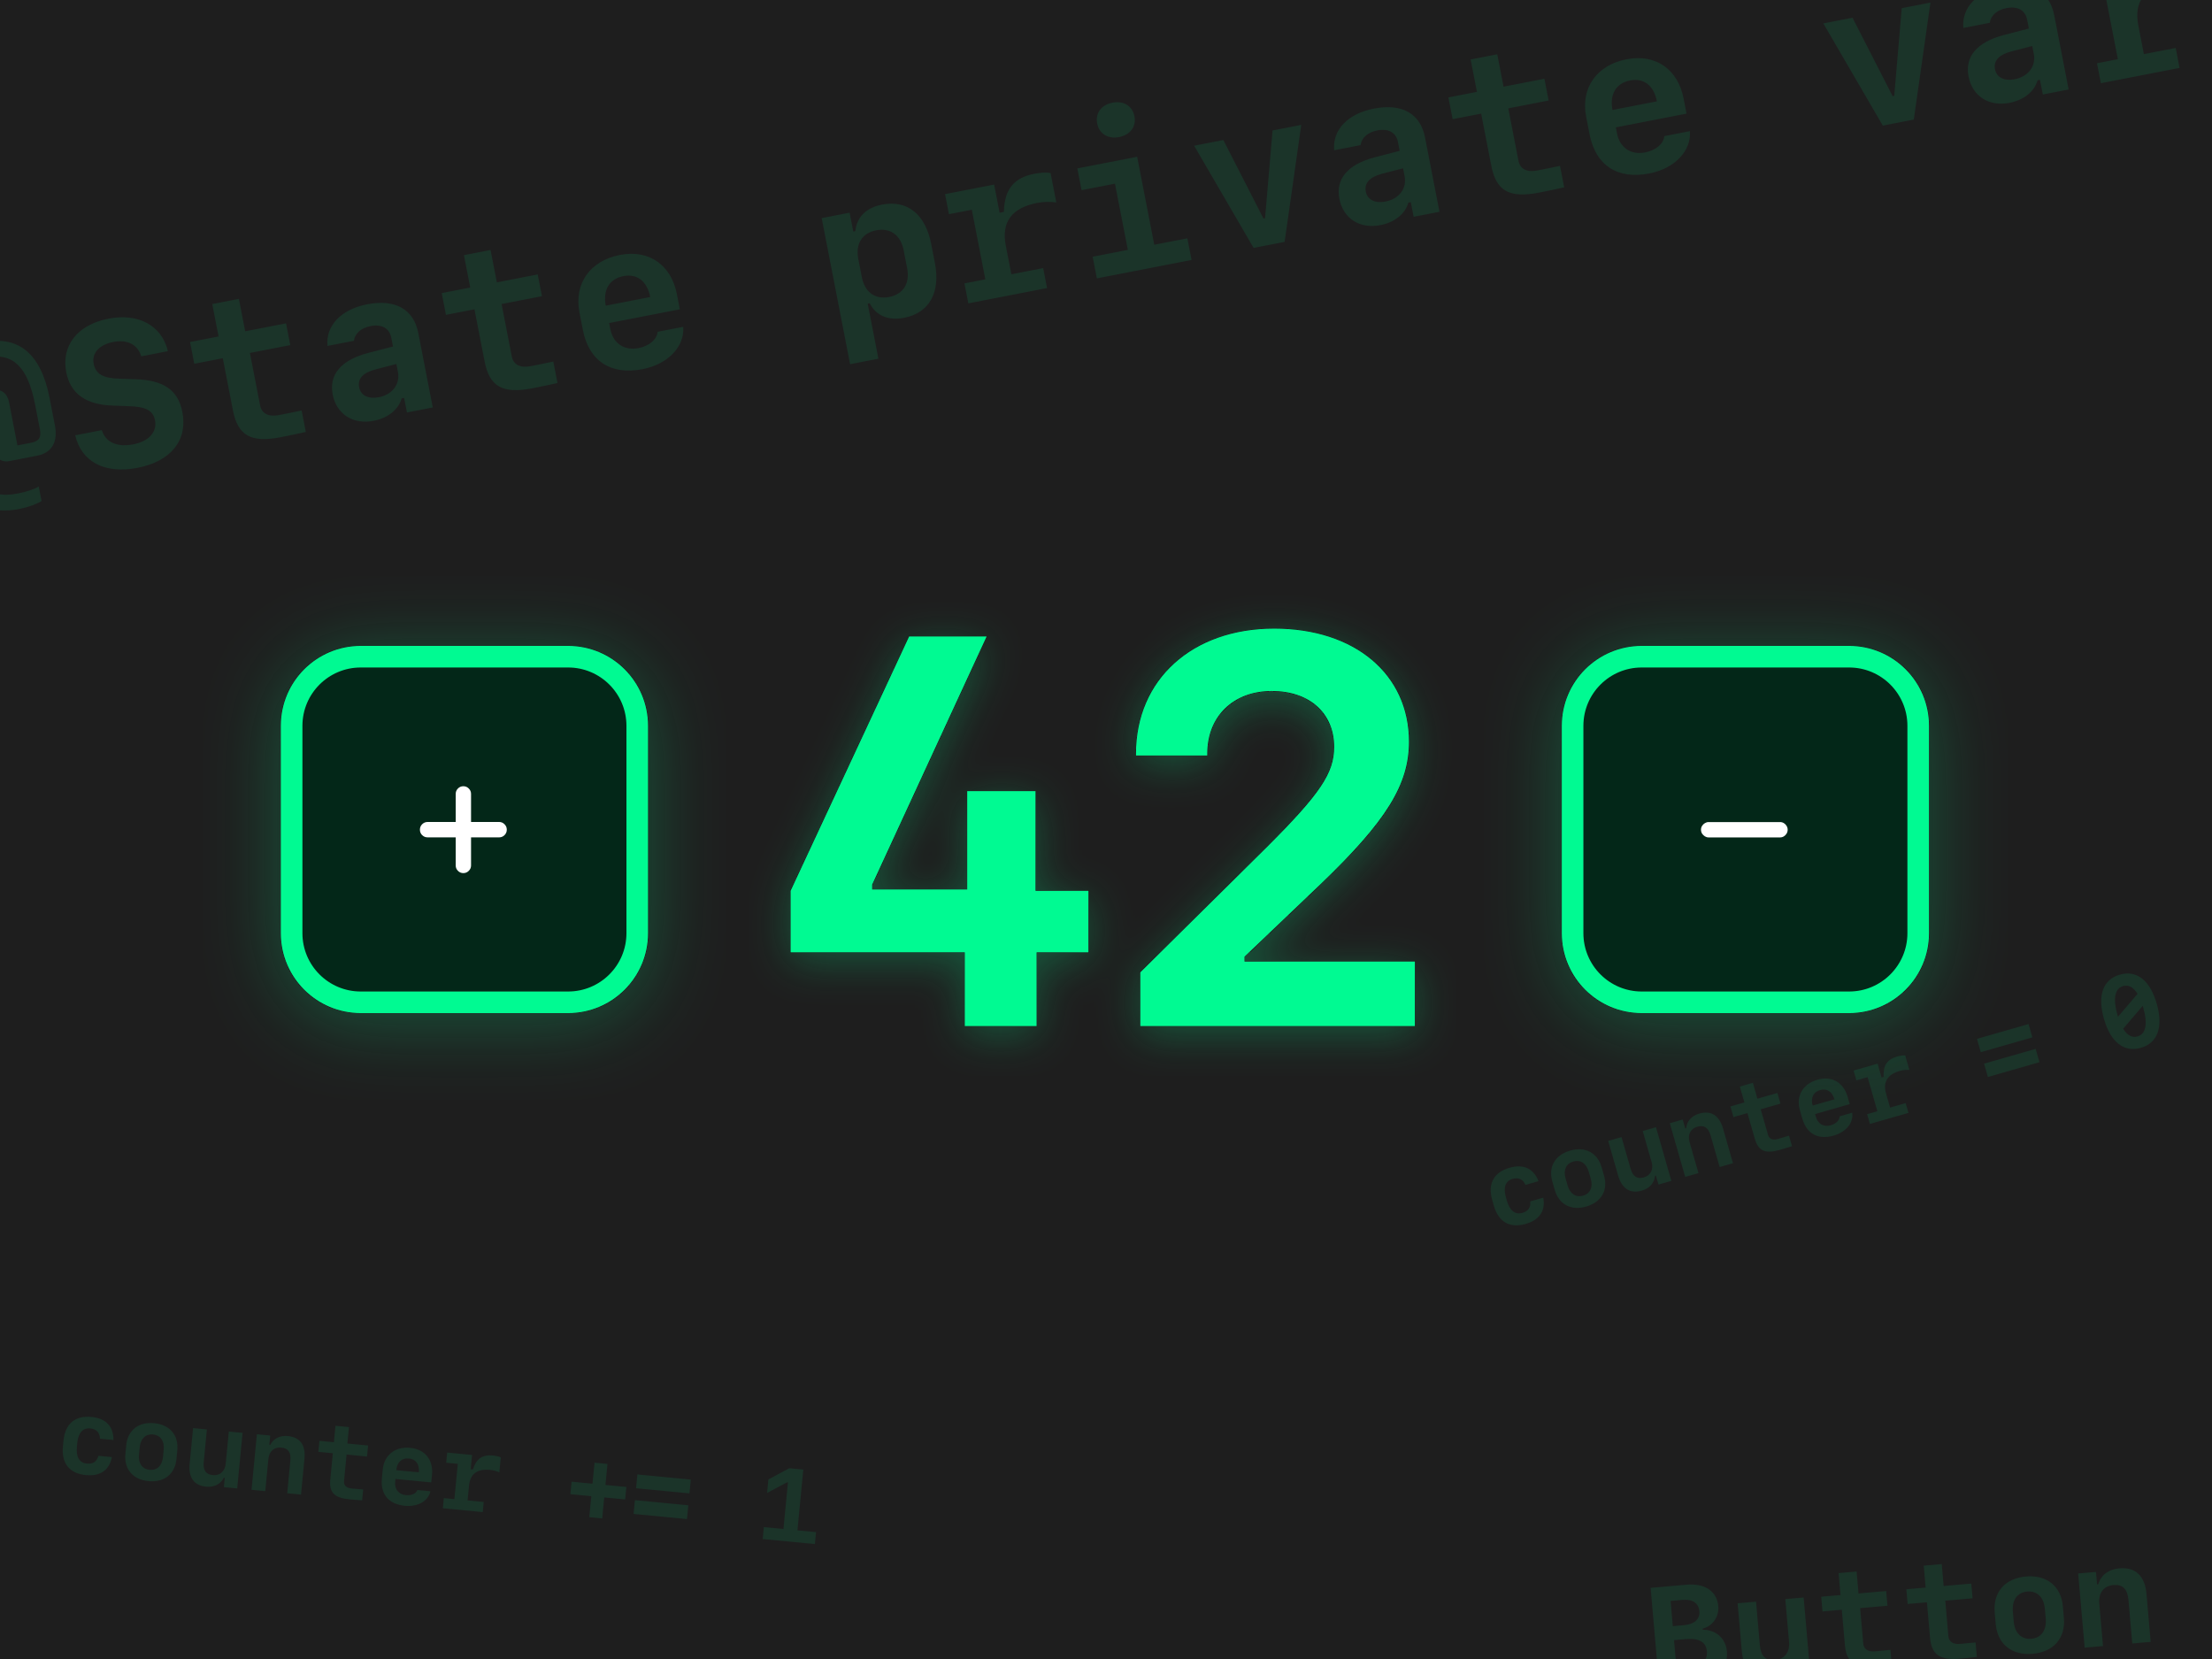
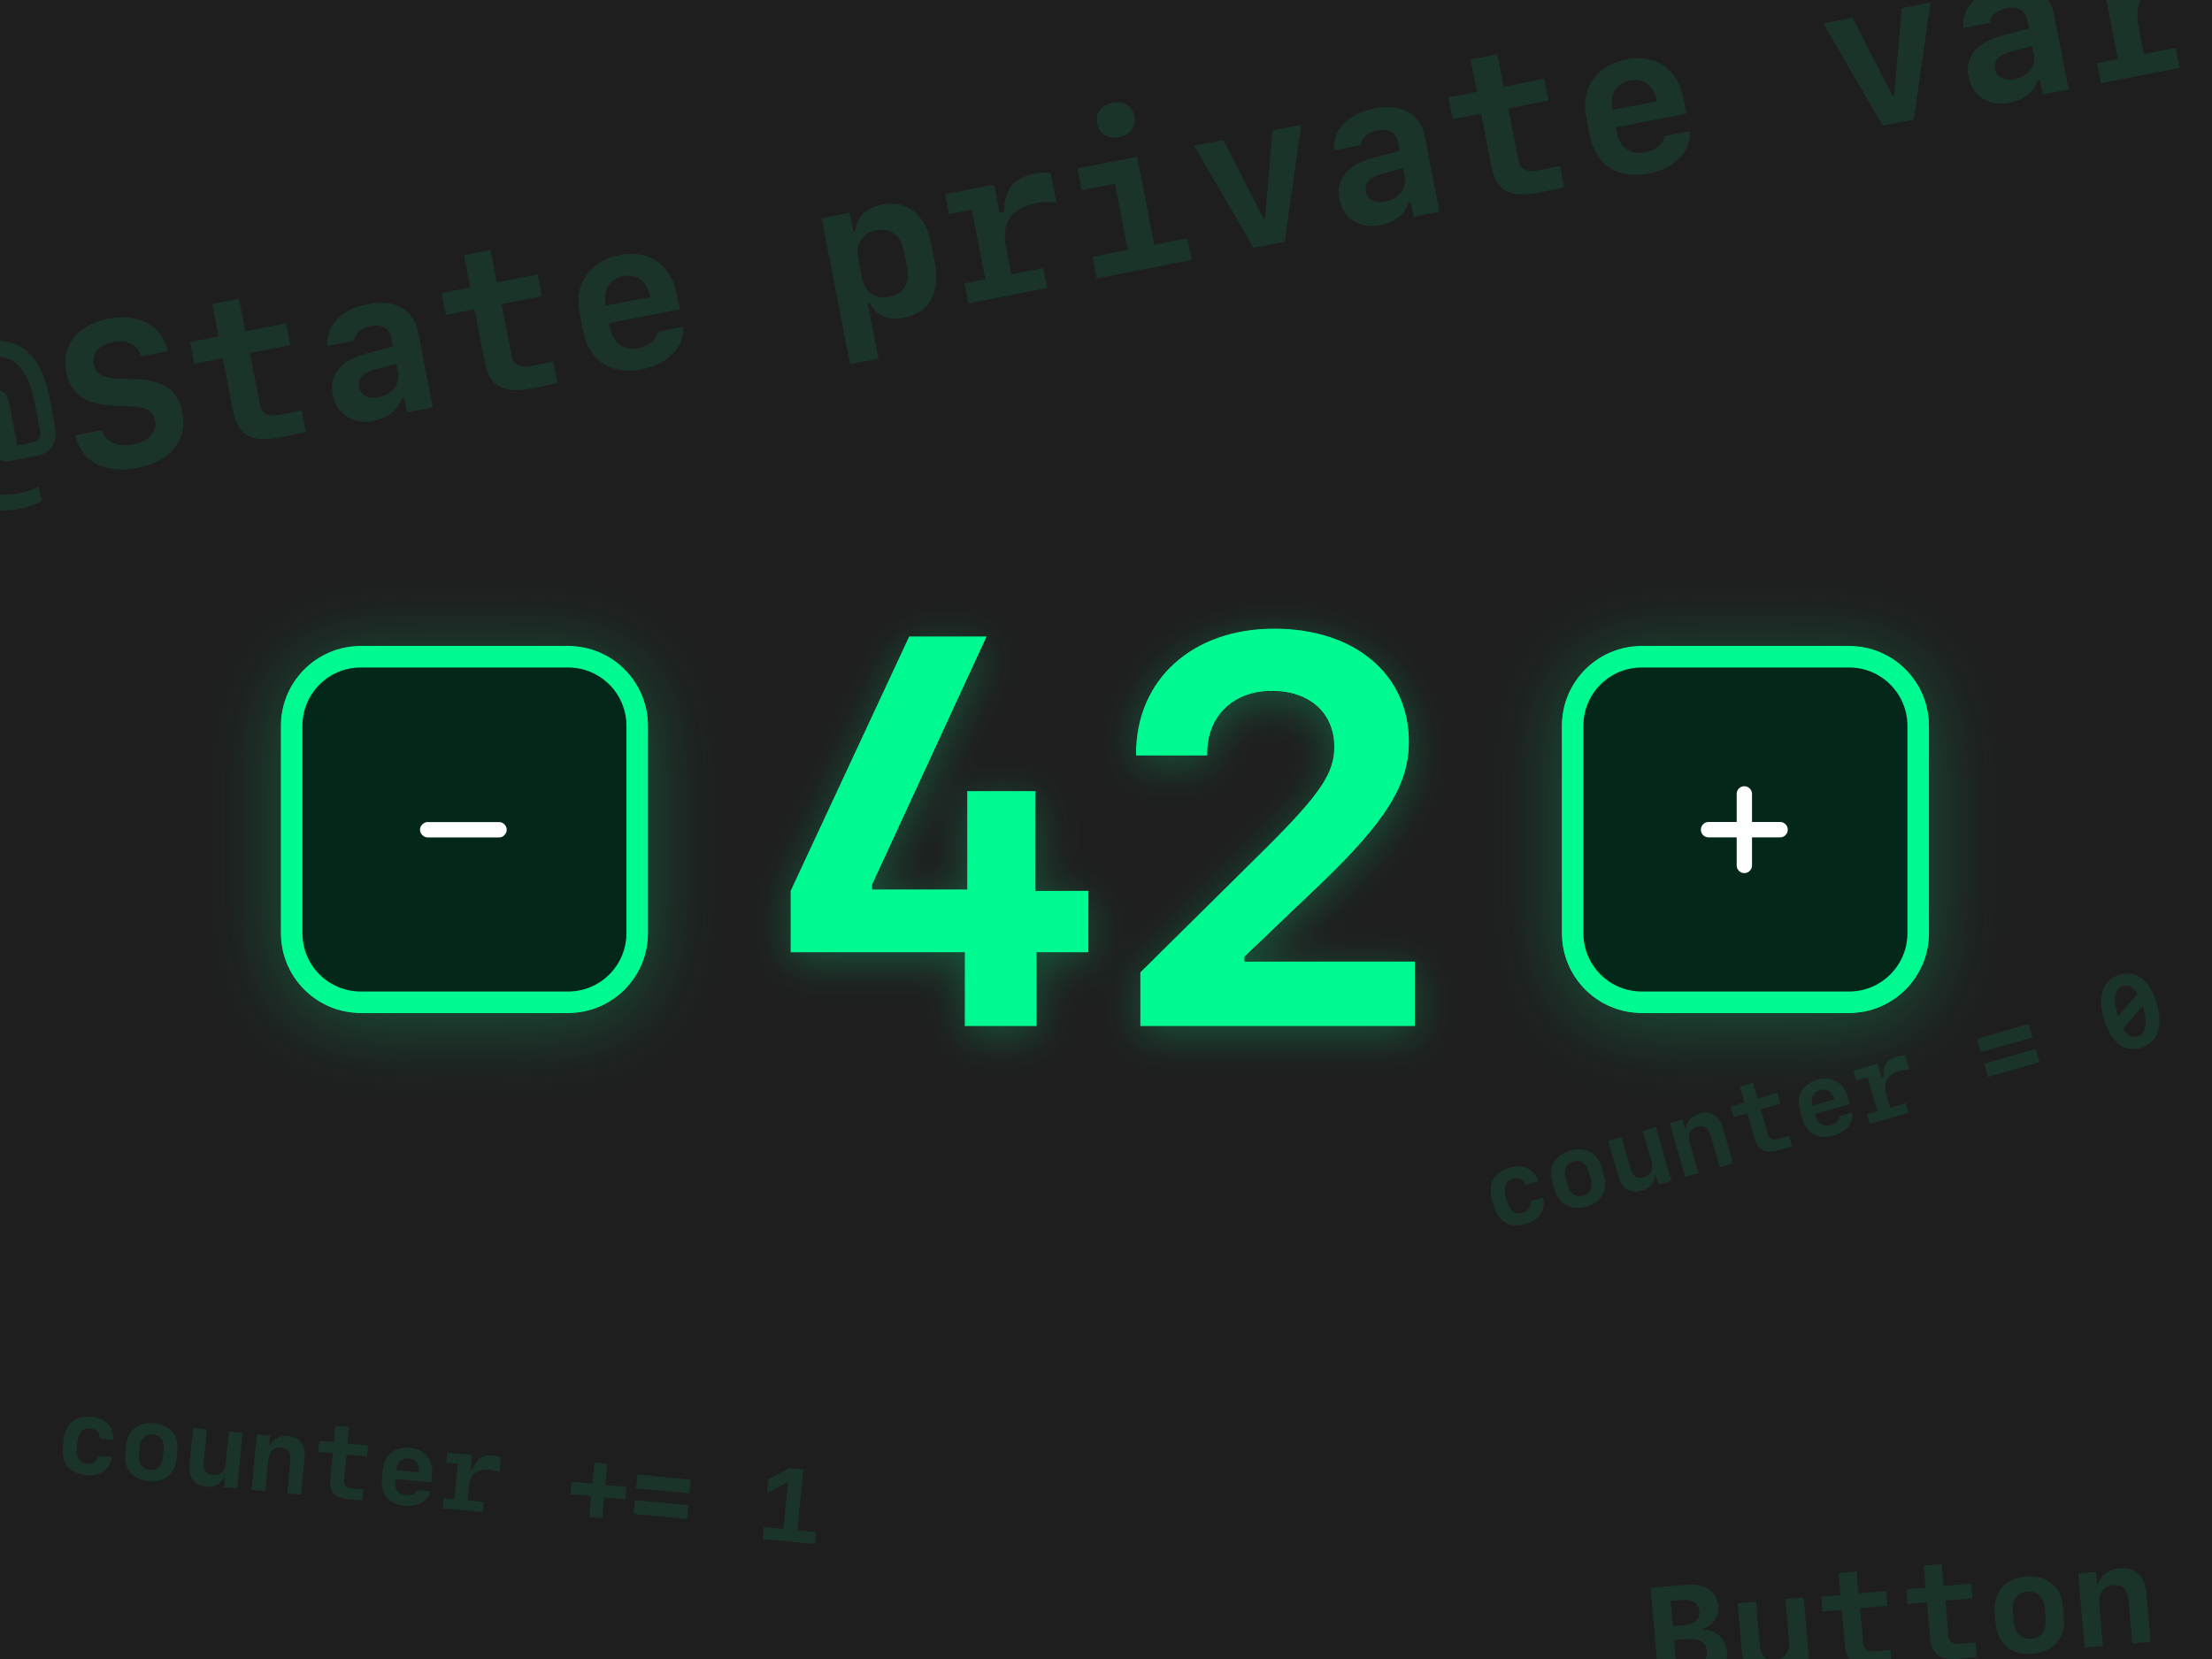
<svg xmlns="http://www.w3.org/2000/svg" width="1024" height="768" viewBox="0 0 1024 768" fill="none">
  <g clip-path="url(#clip0_21_1224)">
    <rect width="1024" height="768" fill="#1E1E1E" />
    <path opacity="0.1" d="M8.97 235.618C-9.297 239.169 -20.157 229.485 -24.862 205.282L-26.006 199.392C-30.747 175.005 -24.681 161.744 -7.518 158.408C8.725 155.251 18.993 163.856 22.946 184.194L25.406 196.848C26.917 204.624 23.976 209.637 17.212 210.952L4.328 213.456C0.693 214.162 -2.192 212.097 -2.943 208.232L-6.834 188.216C-7.594 184.304 -5.877 181.344 -2.564 180.7C0.749 180.056 3.403 182.167 4.164 186.078L8.072 206.186L14.422 204.952C18.057 204.245 19.198 202.495 18.491 198.86L16.228 187.219C12.82 169.688 5.915 163.151 -6.233 165.512C-19.071 168.007 -22.678 177.209 -18.671 197.823L-17.687 202.884C-13.618 223.821 -6.11 231.243 8.108 228.479C12.295 227.666 16.246 226.372 17.926 225.186L19.24 231.95C17.211 233.3 12.835 234.867 8.97 235.618ZM34.813 201.514L47.144 199.116C48.861 204.752 54.198 207.153 61.744 205.686C68.922 204.29 72.807 199.954 71.76 194.57C70.884 190.061 67.474 188.241 59.459 188.032L52.244 187.763C39.706 187.383 32.582 182.178 30.668 172.331C28.262 159.953 35.889 150.305 50.246 147.514C64.142 144.813 74.994 150.774 77.716 162.565L65.384 164.962C63.814 159.584 58.974 157.039 52.486 158.3C45.906 159.58 42.41 163.458 43.376 168.428C44.288 173.121 47.734 175.126 55.216 175.295L62.33 175.536C75.723 175.893 82.454 180.554 84.431 190.723C86.98 203.837 79.132 213.576 63.625 216.59C48.578 219.514 37.688 213.848 34.813 201.514ZM98.261 140.76L110.593 138.362L113.509 153.363L132.42 149.687L134.379 159.764L115.697 163.395L120.411 187.645C121.153 191.464 124.288 193.099 129.12 192.159C130.316 191.927 139.096 190.173 139.639 190.019L141.571 199.958C141.083 200.149 131.07 202.19 130.057 202.387C116.253 205.071 110.112 201.728 107.822 189.948L103.136 165.837L89.93 168.404L87.971 158.327L101.177 155.76L98.261 140.76ZM172.993 194.805C163.423 196.666 155.782 191.752 154.002 182.595C152.222 173.439 157.848 166.758 170.194 163.451L181.922 160.407L181.135 156.358C180.276 151.941 176.739 149.954 171.539 150.965C167.168 151.815 164.276 154.382 163.835 157.763L151.596 160.142C150.727 150.76 157.902 143.206 169.957 140.862C182.979 138.331 191.503 143.121 193.658 154.21L200.349 188.629L188.385 190.954L187.07 184.19L185.966 184.405C184.411 189.673 179.619 193.517 172.993 194.805ZM175.36 183.888C181.618 182.671 185.312 177.846 184.212 172.187L183.496 168.506L173.858 171C168.039 172.513 165.487 175.349 166.247 179.26C166.98 183.033 170.482 184.836 175.36 183.888ZM214.768 118.113L227.1 115.716L230.015 130.716L248.927 127.04L250.886 137.117L232.204 140.749L236.918 164.998C237.66 168.817 240.795 170.452 245.627 169.513C246.823 169.28 255.603 167.526 256.146 167.373L258.078 177.312C257.59 177.502 247.577 179.544 246.564 179.741C232.76 182.424 226.619 179.081 224.329 167.302L219.642 143.19L206.437 145.757L204.478 135.68L217.684 133.113L214.768 118.113ZM304.42 153.596L316.292 151.288C316.977 160.467 309.248 168.607 297.468 170.896C282.698 173.768 272.621 167.131 269.822 152.728L268.239 144.584C265.654 131.286 273.148 120.709 286.952 118.025C300.388 115.414 310.71 122.576 313.358 136.196L314.717 143.19L282.002 149.549L282.538 152.31C283.826 158.936 288.946 162.429 295.526 161.15C300.588 160.167 304.144 157.088 304.42 153.596ZM288.619 127.825C282.085 129.095 279.023 134.227 280.436 141.497L301.004 137.499C299.591 130.229 294.968 126.591 288.619 127.825ZM408.344 94.716C419.986 92.453 428.398 99.126 431.082 112.931L432.781 121.673C435.473 135.523 430.173 144.862 418.532 147.125C411.216 148.547 405.492 146.126 402.609 140.383L401.689 140.562L406.644 166.054L393.53 168.603L380.382 100.963L393.312 98.449L395.011 107.192L395.978 107.004C396.583 100.536 400.936 96.156 408.344 94.716ZM405.642 106.606C399.108 107.876 395.973 112.879 397.333 119.873L398.97 128.293C400.329 135.287 405.109 138.751 411.643 137.481C418.131 136.22 421.303 131.163 419.952 124.215L418.315 115.794C416.965 108.846 412.13 105.345 405.642 106.606ZM465.616 113.715L468.192 126.967L482.916 124.105L484.714 133.354L448.271 140.437L446.473 131.189L456.136 129.31L449.875 97.101L439.292 99.158L437.485 89.863L460.216 85.445L462.747 98.466L464.726 98.082C464.976 87.576 469.343 82.286 478.914 80.425C481.767 79.871 484.415 79.738 486.344 80.079L489.001 93.745C486.53 93.318 483.101 93.364 480.248 93.919C468.284 96.244 463.496 102.81 465.616 113.715ZM518.068 63.455C512.914 64.457 508.846 61.953 507.916 57.167C506.985 52.382 509.819 48.536 514.973 47.534C520.126 46.533 524.241 49.028 525.171 53.813C526.101 58.599 523.221 62.453 518.068 63.455ZM551.618 120.349L507.767 128.873L505.817 118.841L522.106 115.675L516.149 85.03L500.688 88.035L498.73 77.958L526.43 72.574L534.345 113.296L549.668 110.318L551.618 120.349ZM552.796 67.449L566.324 64.819L584.89 101.131L585.627 100.988L589.101 60.392L602.399 57.807L594.687 111.977L580.33 114.768L552.796 67.449ZM639.021 104.219C629.45 106.079 621.81 101.166 620.03 92.009C618.25 82.852 623.875 76.171 636.221 72.864L647.95 69.821L647.163 65.771C646.304 61.354 642.766 59.368 637.567 60.378C633.195 61.228 630.304 63.796 629.863 67.176L617.623 69.555C616.755 60.174 623.929 52.619 635.985 50.276C649.007 47.745 657.53 52.534 659.686 63.624L666.376 98.042L654.413 100.367L653.098 93.603L651.994 93.818C650.439 99.087 645.647 102.931 639.021 104.219ZM641.388 93.301C647.645 92.085 651.34 87.26 650.239 81.6L649.524 77.919L639.885 80.413C634.067 81.926 631.514 84.762 632.275 88.674C633.008 92.447 636.51 94.249 641.388 93.301ZM680.796 27.526L693.127 25.129L696.043 40.13L714.955 36.454L716.913 46.531L698.232 50.162L702.945 74.411C703.688 78.23 706.823 79.865 711.654 78.926C712.851 78.694 721.63 76.939 722.174 76.786L724.106 86.725C723.617 86.915 713.604 88.957 712.592 89.154C698.788 91.837 692.647 88.495 690.357 76.715L685.67 52.604L672.464 55.171L670.505 45.094L683.711 42.527L680.796 27.526ZM770.448 63.009L782.319 60.702C783.005 69.88 775.275 78.02 763.496 80.31C748.726 83.181 738.649 76.544 735.849 62.142L734.266 53.997C731.682 40.699 739.176 30.122 752.98 27.439C766.416 24.827 776.738 31.989 779.385 45.609L780.745 52.603L748.029 58.963L748.566 61.723C749.854 68.349 754.974 71.843 761.554 70.564C766.615 69.58 770.171 66.501 770.448 63.009ZM754.646 37.238C748.112 38.508 745.051 43.64 746.464 50.91L767.032 46.912C765.619 39.642 760.996 36.004 754.646 37.238ZM844.063 10.832L857.591 8.203L876.158 44.515L876.894 44.372L880.368 3.775L893.666 1.19L885.954 55.36L871.598 58.151L844.063 10.832ZM930.288 47.602C920.717 49.463 913.077 44.549 911.297 35.392C909.517 26.235 915.143 19.555 927.488 16.248L939.217 13.204L938.43 9.155C937.571 4.737 934.033 2.751 928.834 3.762C924.463 4.611 921.571 7.179 921.13 10.56L908.89 12.939C908.022 3.557 915.197 -3.997 927.252 -6.341C940.274 -8.872 948.798 -4.082 950.953 7.007L957.643 41.425L945.68 43.751L944.365 36.987L943.261 37.201C941.706 42.47 936.914 46.314 930.288 47.602ZM932.655 36.684C938.913 35.468 942.607 30.643 941.507 24.983L940.791 21.302L931.152 23.797C925.334 25.31 922.782 28.146 923.542 32.057C924.275 35.83 927.777 37.633 932.655 36.684ZM989.897 11.805L992.473 25.057L1007.2 22.195L1008.99 31.444L972.552 38.527L970.754 29.279L980.417 27.4L974.156 -4.809L963.573 -2.752L961.766 -12.047L984.497 -16.465L987.028 -3.443L989.007 -3.828C989.257 -14.334 993.625 -19.624 1003.2 -21.485C1006.05 -22.039 1008.7 -22.172 1010.63 -21.831L1013.28 -8.165C1010.81 -8.592 1007.38 -8.546 1004.53 -7.991C992.565 -5.666 987.777 0.9 989.897 11.805Z" fill="#00FA92" />
    <path opacity="0.1" d="M784.984 778.501L768.048 779.982L764.118 735.06L780.649 733.614C789.272 732.859 794.836 736.576 795.449 743.581C795.874 748.437 792.806 752.815 788.199 753.939L788.245 754.469C794.261 754.382 798.921 758.522 799.43 764.344C800.119 772.22 794.603 777.659 784.984 778.501ZM773.369 741.121L774.391 752.795L779.496 752.348C784.384 751.921 787 749.559 786.684 745.947C786.347 742.087 783.58 740.227 778.848 740.641L773.369 741.121ZM776.096 772.283L781.637 771.798C787.801 771.259 790.545 768.917 790.147 764.372C789.774 760.107 786.507 758.26 780.436 758.791L774.957 759.27L776.096 772.283ZM834.965 739.527L837.969 773.865L829.719 774.587L829.215 768.828L828.686 768.874C827.367 773.161 823.87 775.851 818.92 776.285C811.448 776.938 807.071 772.804 806.339 764.43L804.394 742.202L812.924 741.456L814.689 761.629C815.13 766.672 817.363 768.892 821.69 768.513C826.049 768.132 828.618 764.865 828.204 760.133L826.466 740.271L834.965 739.527ZM851.135 728.231L859.479 727.501L860.366 737.65L873.161 736.531L873.758 743.348L861.119 744.454L862.554 760.86C862.78 763.444 864.745 764.747 868.014 764.461C868.823 764.39 874.766 763.839 875.137 763.775L875.725 770.499C875.388 770.591 868.607 771.247 867.922 771.307C858.583 772.124 854.744 769.48 854.047 761.51L852.62 745.198L843.685 745.979L843.089 739.162L852.023 738.38L851.135 728.231ZM890.547 724.783L898.891 724.053L899.778 734.202L912.573 733.083L913.17 739.9L900.531 741.006L901.966 757.412C902.192 759.996 904.157 761.299 907.425 761.013C908.235 760.942 914.178 760.39 914.549 760.327L915.137 767.051C914.8 767.143 908.019 767.799 907.334 767.859C897.995 768.676 894.156 766.032 893.459 758.062L892.032 741.75L883.097 742.531L882.501 735.714L891.435 734.932L890.547 724.783ZM940.985 765.605C931.303 766.452 924.686 761.102 923.867 751.732L923.404 746.44C922.584 737.069 928.171 730.652 937.853 729.804C947.534 728.957 954.151 734.307 954.971 743.678L955.434 748.97C956.253 758.341 950.666 764.758 940.985 765.605ZM938.463 736.778C933.886 737.178 931.342 740.726 931.808 746.049L932.211 750.657C932.674 755.949 935.798 759.032 940.375 758.632C944.951 758.231 947.492 754.653 947.029 749.36L946.626 744.753C946.161 739.429 943.039 736.377 938.463 736.778ZM965.046 762.747L962.042 728.41L970.292 727.688L970.795 733.447L971.325 733.401C972.643 729.113 976.144 726.454 981.094 726.021C988.565 725.368 992.942 729.502 993.675 737.876L995.617 760.073L987.087 760.819L985.322 740.646C984.881 735.603 982.647 733.383 978.32 733.761C973.962 734.143 971.393 737.41 971.81 742.173L973.545 762.004L965.046 762.747ZM1072.77 760.224L1067.76 760.663C1058.76 761.45 1055.58 758.873 1054.82 750.156L1054.22 743.307C1053.79 738.389 1051.38 736.686 1044.56 737.534L1043.8 728.848C1050.67 728.529 1052.75 726.434 1052.32 721.516L1051.71 714.636C1050.95 705.919 1053.63 702.83 1062.63 702.043L1067.64 701.604L1068.24 708.453L1065.25 708.715C1060.83 709.101 1060.05 710.205 1060.5 715.342L1061.26 724.027C1061.63 728.261 1058.82 731.299 1053.21 732.134L1053.26 732.694C1058.93 732.544 1062.22 735.016 1062.59 739.281L1063.35 747.936C1063.8 753.072 1064.76 754.024 1069.18 753.637L1072.17 753.375L1072.77 760.224Z" fill="#00FA92" />
    <path opacity="0.1" d="M52.543 666.625L46.291 666.023C46.149 663.09 44.557 661.524 41.781 661.257C38.352 660.927 36.215 663.311 35.761 668.023L35.595 669.75C35.141 674.462 36.784 677.211 40.213 677.541C43.013 677.81 44.821 676.642 45.529 673.932L51.781 674.534C50.631 680.616 46.397 683.505 39.748 682.864C32.166 682.134 28.38 677.437 29.132 669.622L29.393 666.916C30.145 659.1 34.758 655.212 42.34 655.942C48.989 656.582 52.543 660.268 52.543 666.625ZM68.77 685.659C61.514 684.96 57.366 680.111 58.042 673.089L58.424 669.122C59.1 662.1 64.098 658.131 71.353 658.83C78.609 659.529 82.757 664.378 82.081 671.4L81.699 675.366C81.022 682.389 76.025 686.358 68.77 685.659ZM70.85 664.056C67.421 663.726 65.059 665.994 64.675 669.983L64.343 673.436C63.961 677.402 65.844 680.103 69.273 680.433C72.703 680.763 75.066 678.471 75.448 674.505L75.78 671.053C76.164 667.063 74.279 664.386 70.85 664.056ZM112.292 663.313L109.814 689.046L103.631 688.451L104.047 684.135L103.65 684.096C102.092 687.078 99.145 688.584 95.436 688.227C89.836 687.687 87.174 684.04 87.778 677.765L89.382 661.107L95.774 661.723L94.319 676.841C93.955 680.62 95.298 682.562 98.541 682.875C101.807 683.189 104.148 681.131 104.489 677.584L105.923 662.7L112.292 663.313ZM116.439 689.684L118.917 663.951L125.1 664.547L124.684 668.863L125.081 668.901C126.639 665.919 129.584 664.437 133.293 664.794C138.892 665.333 141.555 668.98 140.951 675.256L139.349 691.89L132.957 691.274L134.412 676.157C134.776 672.377 133.433 670.435 130.19 670.123C126.924 669.808 124.583 671.867 124.239 675.436L122.808 690.297L116.439 689.684ZM155.296 660.037L161.548 660.639L160.816 668.245L170.404 669.168L169.912 674.277L160.44 673.365L159.257 685.66C159.07 687.596 160.341 688.825 162.791 689.061C163.397 689.12 167.855 689.525 168.138 689.529L167.652 694.568C167.391 694.59 162.301 694.147 161.788 694.098C154.789 693.424 152.319 690.949 152.894 684.977L154.071 672.752L147.376 672.107L147.868 666.998L154.563 667.643L155.296 660.037ZM193.237 689.779L199.256 690.359C198.281 694.857 193.42 697.661 187.447 697.086C179.959 696.365 176.07 691.753 176.774 684.45L177.171 680.321C177.82 673.579 182.915 669.572 189.914 670.246C196.726 670.902 200.658 675.801 199.993 682.707L199.651 686.253L183.064 684.656L182.929 686.056C182.606 689.415 184.564 691.817 187.9 692.138C190.467 692.385 192.609 691.414 193.237 689.779ZM189.321 675.181C186.009 674.862 183.812 676.887 183.457 680.573L193.885 681.577C194.24 677.891 192.541 675.491 189.321 675.181ZM217.109 687.863L216.462 694.582L223.927 695.301L223.476 699.99L204.999 698.211L205.45 693.522L210.349 693.994L211.922 677.663L206.556 677.146L207.01 672.434L218.535 673.543L217.899 680.146L218.902 680.242C220.514 675.241 223.359 673.325 228.212 673.792C229.658 673.932 230.946 674.244 231.823 674.682L231.155 681.611C230.032 681.055 228.381 680.59 226.935 680.451C220.869 679.867 217.641 682.334 217.109 687.863ZM279.72 693.209L278.784 702.938L272.788 702.36L273.725 692.632L264.043 691.7L264.6 685.914L274.282 686.846L275.219 677.118L281.214 677.695L280.278 687.424L289.959 688.356L289.402 694.142L279.72 693.209ZM319.176 691.334L294.446 688.953L295.062 682.56L319.791 684.942L319.176 691.334ZM318.03 703.232L293.301 700.851L293.916 694.458L318.645 696.84L318.03 703.232ZM377.241 714.796L353.072 712.469L353.604 706.94L362.679 707.814L364.755 686.257L364.335 686.217L355.101 691.143L355.703 684.891L365.388 679.678L371.874 680.303L369.165 708.438L377.773 709.267L377.241 714.796Z" fill="#00FA92" />
    <path opacity="0.1" d="M712.225 546.793L706.187 548.524C704.981 545.847 702.926 544.973 700.245 545.742C696.933 546.691 695.819 549.693 697.124 554.244L697.602 555.911C698.907 560.462 701.442 562.417 704.754 561.467C707.458 560.692 708.712 558.943 708.378 556.162L714.415 554.43C715.574 560.51 712.693 564.75 706.272 566.591C698.95 568.691 693.706 565.708 691.542 558.161L690.793 555.547C688.628 548 691.495 542.692 698.817 540.592C705.238 538.751 709.895 540.878 712.225 546.793ZM734.299 558.555C727.292 560.564 721.656 557.572 719.711 550.79L718.613 546.96C716.668 540.179 719.863 534.655 726.87 532.646C733.876 530.636 739.513 533.628 741.458 540.41L742.556 544.24C744.501 551.021 741.306 556.545 734.299 558.555ZM728.317 537.692C725.005 538.642 723.64 541.618 724.744 545.47L725.7 548.805C726.799 552.635 729.54 554.458 732.852 553.508C736.164 552.558 737.523 549.56 736.425 545.73L735.468 542.395C734.364 538.543 731.629 536.743 728.317 537.692ZM766.603 521.813L773.729 546.663L767.758 548.375L766.563 544.207L766.18 544.317C765.823 547.662 763.633 550.143 760.05 551.171C754.643 552.721 750.829 550.304 749.091 544.243L744.479 528.157L750.652 526.387L754.838 540.986C755.885 544.636 757.847 545.951 760.978 545.053C764.132 544.148 765.556 541.375 764.574 537.951L760.452 523.577L766.603 521.813ZM780.127 544.828L773.001 519.978L778.972 518.266L780.167 522.434L780.55 522.325C780.907 518.979 783.104 516.521 786.686 515.494C792.093 513.943 795.907 516.36 797.645 522.421L802.251 538.485L796.078 540.255L791.892 525.655C790.845 522.006 788.883 520.691 785.752 521.589C782.597 522.493 781.174 525.266 782.162 528.714L786.277 543.065L780.127 544.828ZM805.414 503.004L811.452 501.272L813.558 508.617L822.818 505.962L824.232 510.896L815.085 513.519L818.49 525.392C819.026 527.262 820.659 527.94 823.025 527.261C823.61 527.093 827.907 525.837 828.171 525.737L829.566 530.603C829.331 530.719 824.433 532.173 823.937 532.315C817.178 534.253 813.974 532.856 812.32 527.088L808.935 515.282L802.469 517.137L801.054 512.203L807.52 510.348L805.414 503.004ZM851.616 516.771L857.428 515.104C858.17 519.646 854.675 524.037 848.907 525.691C841.675 527.765 836.367 524.898 834.345 517.847L833.201 513.859C831.334 507.348 834.606 501.753 841.365 499.815C847.944 497.928 853.397 501.046 855.309 507.715L856.291 511.139L840.273 515.732L840.66 517.084C841.591 520.328 844.293 521.845 847.515 520.921C849.993 520.211 851.63 518.522 851.616 516.771ZM842.622 504.623C839.423 505.54 838.122 508.23 839.142 511.79L849.213 508.902C848.192 505.342 845.731 503.732 842.622 504.623ZM873.124 506.239L874.985 512.728L882.194 510.66L883.493 515.189L865.649 520.305L864.351 515.777L869.082 514.42L864.56 498.65L859.378 500.135L858.073 495.584L869.203 492.393L871.031 498.769L872 498.491C871.666 493.247 873.611 490.422 878.297 489.078C879.694 488.678 881.008 488.496 881.983 488.582L883.902 495.273C882.653 495.168 880.946 495.341 879.55 495.741C873.692 497.421 871.593 500.9 873.124 506.239ZM940.838 480.239L916.957 487.087L915.187 480.914L939.068 474.066L940.838 480.239ZM944.133 491.729L920.252 498.577L918.482 492.404L942.363 485.556L944.133 491.729ZM991.04 485.082C983.245 487.317 977.078 482.478 973.971 471.641C970.863 460.804 973.528 453.432 981.324 451.197C989.141 448.955 995.308 453.795 998.415 464.631C1001.52 475.468 998.858 482.84 991.04 485.082ZM980.234 469.845C980.318 470.138 980.395 470.408 980.473 470.679L989.529 460.085C987.649 457.015 985.388 455.762 982.842 456.492C978.989 457.596 978.07 462.298 980.234 469.845ZM989.522 479.787C993.397 478.676 994.323 473.997 992.152 466.427C992.075 466.157 992.003 465.909 991.926 465.639L982.87 476.233C984.744 479.28 986.998 480.511 989.522 479.787Z" fill="#00FA92" />
    <g filter="url(#filter0_d_21_1224)">
      <path d="M446.625 475V440.875H366V412.375L420.875 294.625H456.75L403.75 409.5V411.75H447.75V366.25H479.375V412.375H503.875V440.875H479.875V475H446.625ZM525.875 349C525.875 314.5 552 291 589.875 291C627.125 291 652.25 312.125 652.25 343.375C652.25 363.125 641.875 380 611.375 409.25L576.125 442.875V445.125H655V475H527.875V450.125L586.625 392C611.25 367.375 617.625 357.875 617.625 345.75C617.625 330.125 606.25 319.875 588.75 319.875C570.875 319.875 558.875 331.625 558.875 348.875V349.75H525.875V349Z" fill="#00FA92" />
    </g>
    <g filter="url(#filter1_d_21_1224)">
      <rect x="140" y="309" width="150" height="150" rx="27" fill="#032718" />
      <rect x="135" y="304" width="160" height="160" rx="32" stroke="#00FA92" stroke-width="10" />
    </g>
-     <path d="M194.391 384.078C194.391 383.094 194.734 382.258 195.422 381.57C196.125 380.867 196.969 380.516 197.953 380.516H210.961V367.531C210.961 366.547 211.305 365.711 211.992 365.023C212.68 364.32 213.516 363.969 214.5 363.969C215.484 363.969 216.32 364.32 217.008 365.023C217.711 365.711 218.062 366.547 218.062 367.531V380.516H231.07C232.039 380.516 232.867 380.867 233.555 381.57C234.258 382.258 234.609 383.094 234.609 384.078C234.609 385.062 234.258 385.906 233.555 386.609C232.867 387.297 232.039 387.641 231.07 387.641H218.062V400.648C218.062 401.617 217.711 402.445 217.008 403.133C216.32 403.836 215.484 404.188 214.5 404.188C213.516 404.188 212.68 403.836 211.992 403.133C211.305 402.445 210.961 401.617 210.961 400.648V387.641H197.953C196.969 387.641 196.125 387.297 195.422 386.609C194.734 385.906 194.391 385.062 194.391 384.078Z" fill="white" />
+     <path d="M197.93 387.664C197.336 387.664 196.773 387.5 196.242 387.172C195.711 386.844 195.273 386.414 194.93 385.883C194.602 385.336 194.438 384.742 194.438 384.102C194.438 383.461 194.602 382.875 194.93 382.344C195.273 381.797 195.711 381.367 196.242 381.055C196.773 380.727 197.336 380.562 197.93 380.562H231.07C231.695 380.562 232.273 380.727 232.805 381.055C233.336 381.367 233.758 381.797 234.07 382.344C234.398 382.875 234.562 383.461 234.562 384.102C234.562 384.742 234.398 385.336 234.07 385.883C233.758 386.414 233.336 386.844 232.805 387.172C232.273 387.5 231.695 387.664 231.07 387.664H197.93Z" fill="white" />
    <g filter="url(#filter2_d_21_1224)">
      <rect x="733" y="309" width="150" height="150" rx="27" fill="#032718" />
      <rect x="728" y="304" width="160" height="160" rx="32" stroke="#00FA92" stroke-width="10" />
    </g>
-     <path d="M790.93 387.664C790.336 387.664 789.773 387.5 789.242 387.172C788.711 386.844 788.273 386.414 787.93 385.883C787.602 385.336 787.438 384.742 787.438 384.102C787.438 383.461 787.602 382.875 787.93 382.344C788.273 381.797 788.711 381.367 789.242 381.055C789.773 380.727 790.336 380.562 790.93 380.562H824.07C824.695 380.562 825.273 380.727 825.805 381.055C826.336 381.367 826.758 381.797 827.07 382.344C827.398 382.875 827.562 383.461 827.562 384.102C827.562 384.742 827.398 385.336 827.07 385.883C826.758 386.414 826.336 386.844 825.805 387.172C825.273 387.5 824.695 387.664 824.07 387.664H790.93Z" fill="white" />
+     <path d="M787.391 384.078C787.391 383.094 787.734 382.258 788.422 381.57C789.125 380.867 789.969 380.516 790.953 380.516H803.961V367.531C803.961 366.547 804.305 365.711 804.992 365.023C805.68 364.32 806.516 363.969 807.5 363.969C808.484 363.969 809.32 364.32 810.008 365.023C810.711 365.711 811.062 366.547 811.062 367.531V380.516H824.07C825.039 380.516 825.867 380.867 826.555 381.57C827.258 382.258 827.609 383.094 827.609 384.078C827.609 385.062 827.258 385.906 826.555 386.609C825.867 387.297 825.039 387.641 824.07 387.641H811.062V400.648C811.062 401.617 810.711 402.445 810.008 403.133C809.32 403.836 808.484 404.188 807.5 404.188C806.516 404.188 805.68 403.836 804.992 403.133C804.305 402.445 803.961 401.617 803.961 400.648V387.641H790.953C789.969 387.641 789.125 387.297 788.422 386.609C787.734 385.906 787.391 385.062 787.391 384.078Z" fill="white" />
  </g>
  <defs>
    <filter id="filter0_d_21_1224" x="347" y="276" width="327" height="222" filterUnits="userSpaceOnUse" color-interpolation-filters="sRGB">
      <feFlood flood-opacity="0" result="BackgroundImageFix" />
      <feColorMatrix in="SourceAlpha" type="matrix" values="0 0 0 0 0 0 0 0 0 0 0 0 0 0 0 0 0 0 127 0" result="hardAlpha" />
      <feOffset dy="4" />
      <feGaussianBlur stdDeviation="9.5" />
      <feComposite in2="hardAlpha" operator="out" />
      <feColorMatrix type="matrix" values="0 0 0 0 0 0 0 0 0 0.98 0 0 0 0 0.573 0 0 0 0.25 0" />
      <feBlend mode="normal" in2="BackgroundImageFix" result="effect1_dropShadow_21_1224" />
      <feBlend mode="normal" in="SourceGraphic" in2="effect1_dropShadow_21_1224" result="shape" />
    </filter>
    <filter id="filter1_d_21_1224" x="94" y="267" width="242" height="242" filterUnits="userSpaceOnUse" color-interpolation-filters="sRGB">
      <feFlood flood-opacity="0" result="BackgroundImageFix" />
      <feColorMatrix in="SourceAlpha" type="matrix" values="0 0 0 0 0 0 0 0 0 0 0 0 0 0 0 0 0 0 127 0" result="hardAlpha" />
      <feOffset dy="4" />
      <feGaussianBlur stdDeviation="18" />
      <feComposite in2="hardAlpha" operator="out" />
      <feColorMatrix type="matrix" values="0 0 0 0 0 0 0 0 0 0.98 0 0 0 0 0.573 0 0 0 0.25 0" />
      <feBlend mode="normal" in2="BackgroundImageFix" result="effect1_dropShadow_21_1224" />
      <feBlend mode="normal" in="SourceGraphic" in2="effect1_dropShadow_21_1224" result="shape" />
    </filter>
    <filter id="filter2_d_21_1224" x="687" y="267" width="242" height="242" filterUnits="userSpaceOnUse" color-interpolation-filters="sRGB">
      <feFlood flood-opacity="0" result="BackgroundImageFix" />
      <feColorMatrix in="SourceAlpha" type="matrix" values="0 0 0 0 0 0 0 0 0 0 0 0 0 0 0 0 0 0 127 0" result="hardAlpha" />
      <feOffset dy="4" />
      <feGaussianBlur stdDeviation="18" />
      <feComposite in2="hardAlpha" operator="out" />
      <feColorMatrix type="matrix" values="0 0 0 0 0 0 0 0 0 0.98 0 0 0 0 0.573 0 0 0 0.25 0" />
      <feBlend mode="normal" in2="BackgroundImageFix" result="effect1_dropShadow_21_1224" />
      <feBlend mode="normal" in="SourceGraphic" in2="effect1_dropShadow_21_1224" result="shape" />
    </filter>
    <clipPath id="clip0_21_1224">
      <rect width="1024" height="768" fill="white" />
    </clipPath>
  </defs>
</svg>
